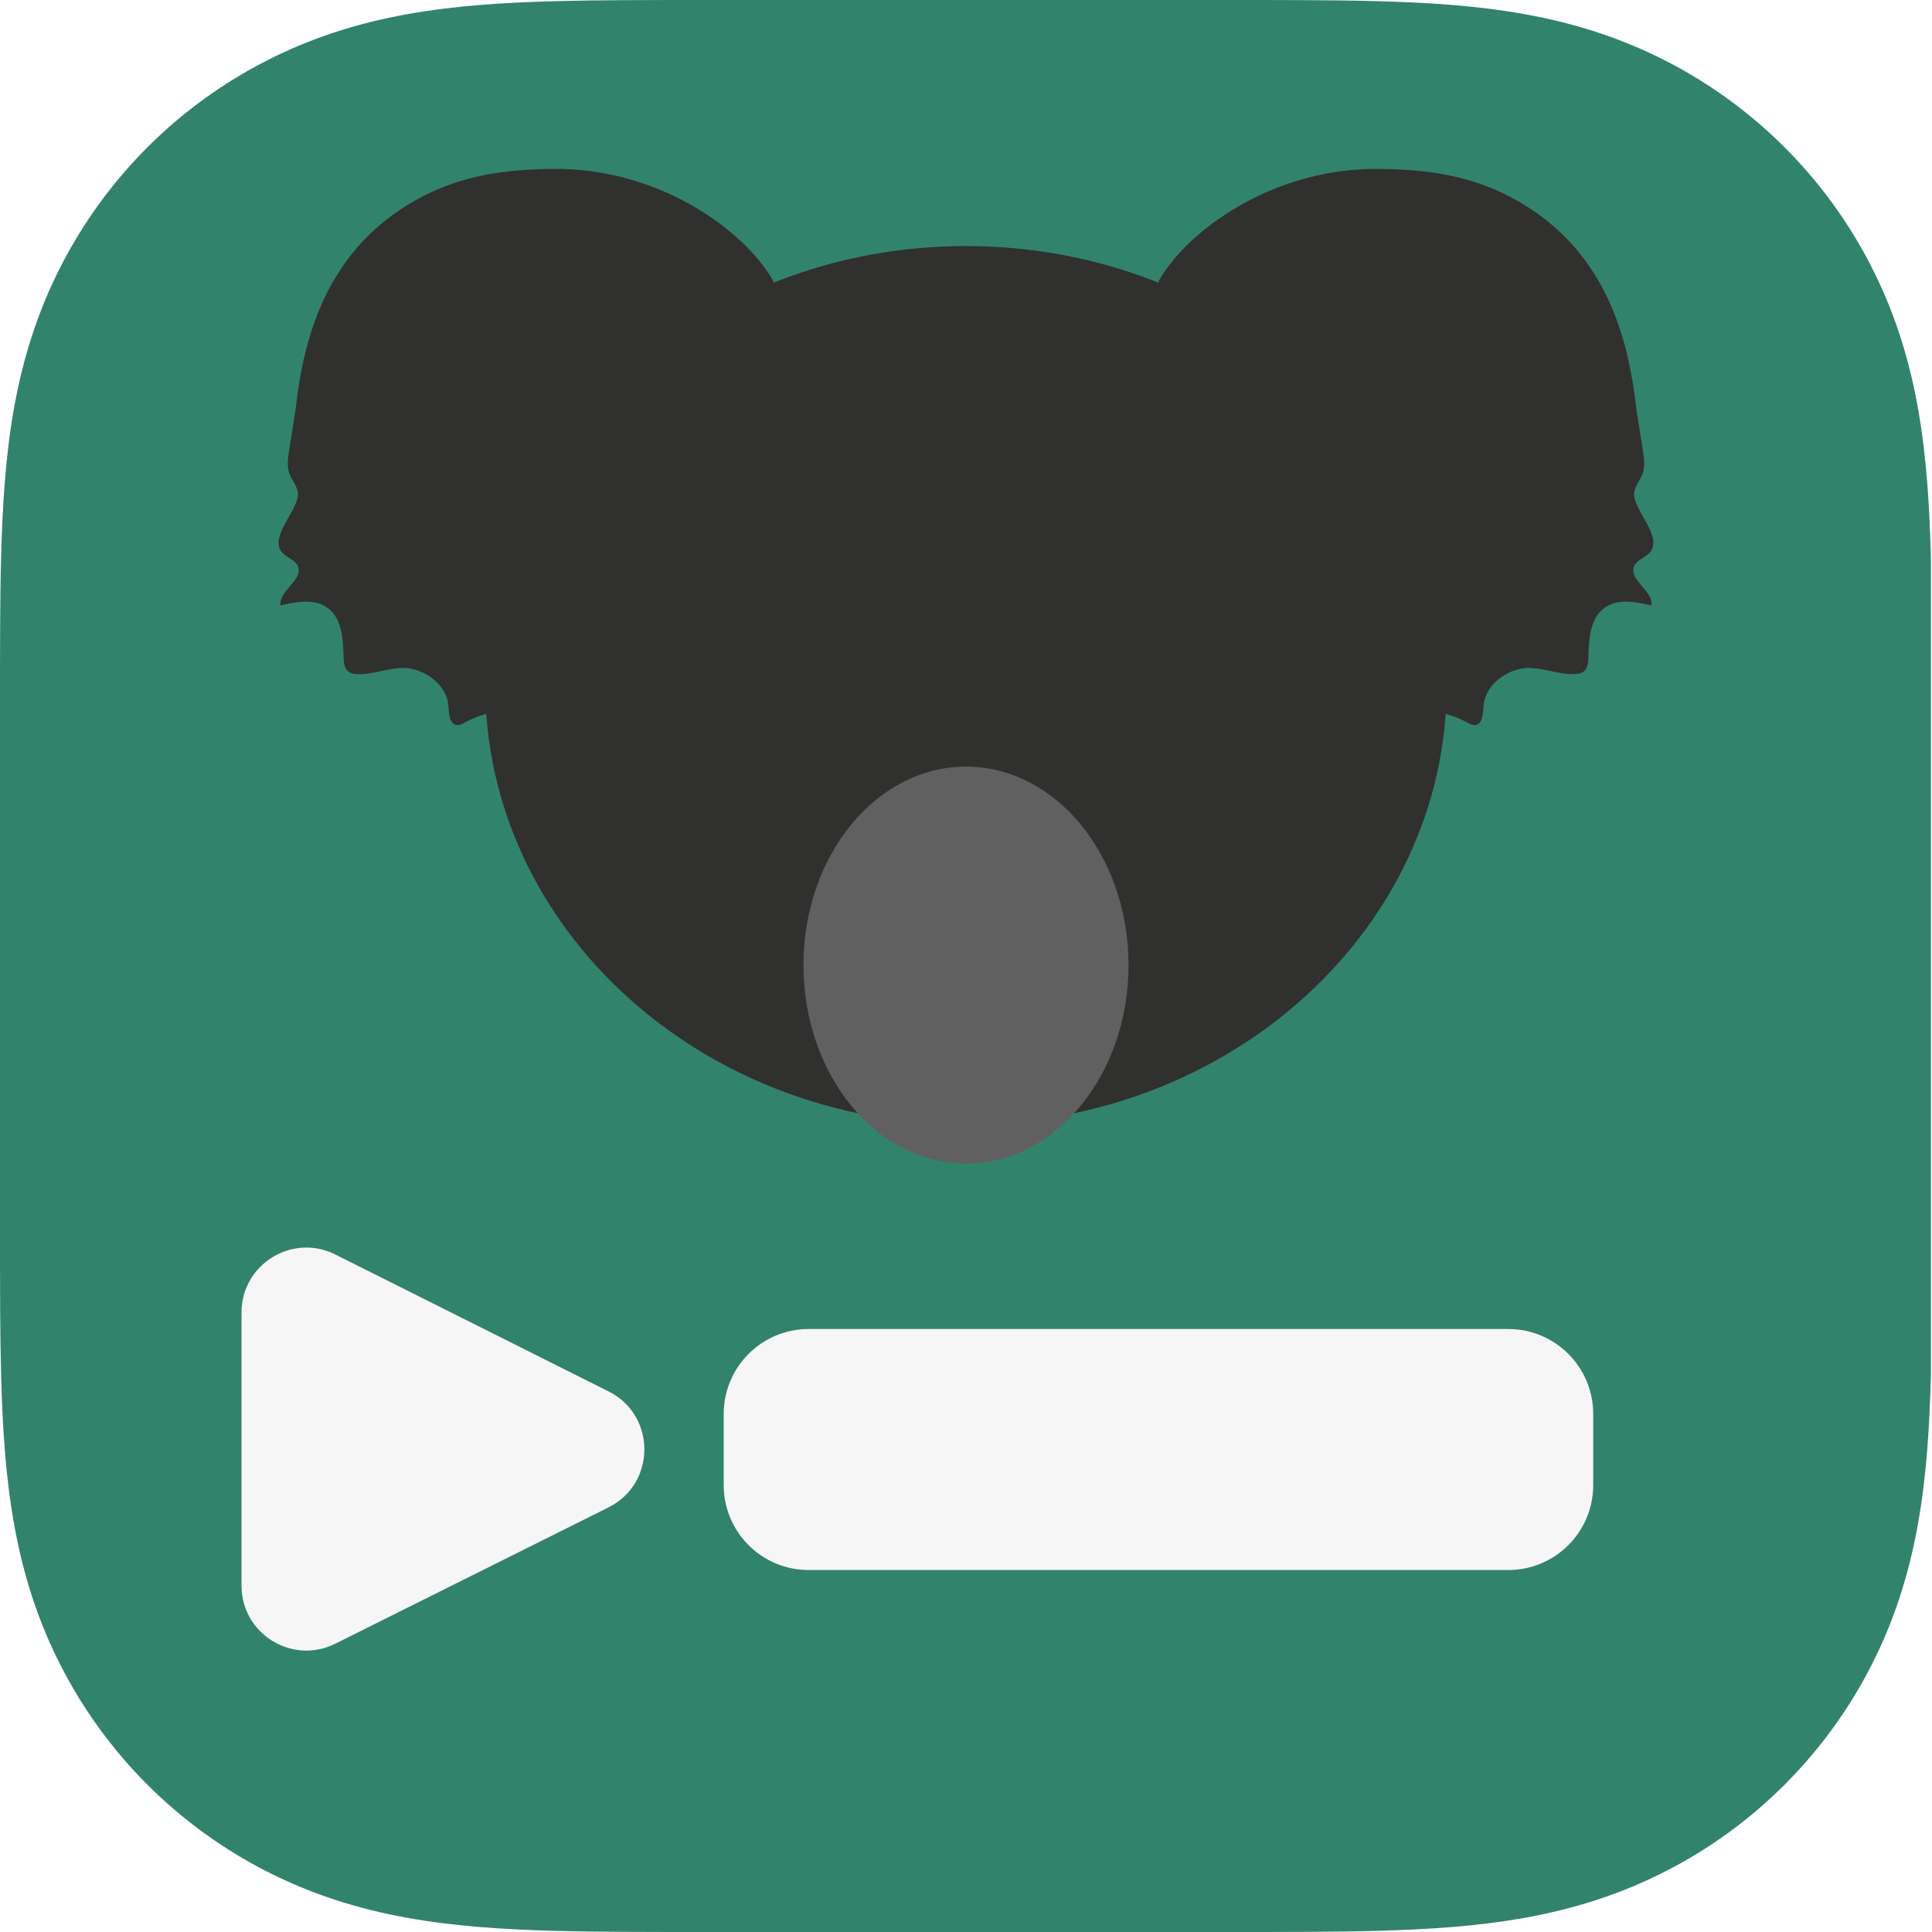
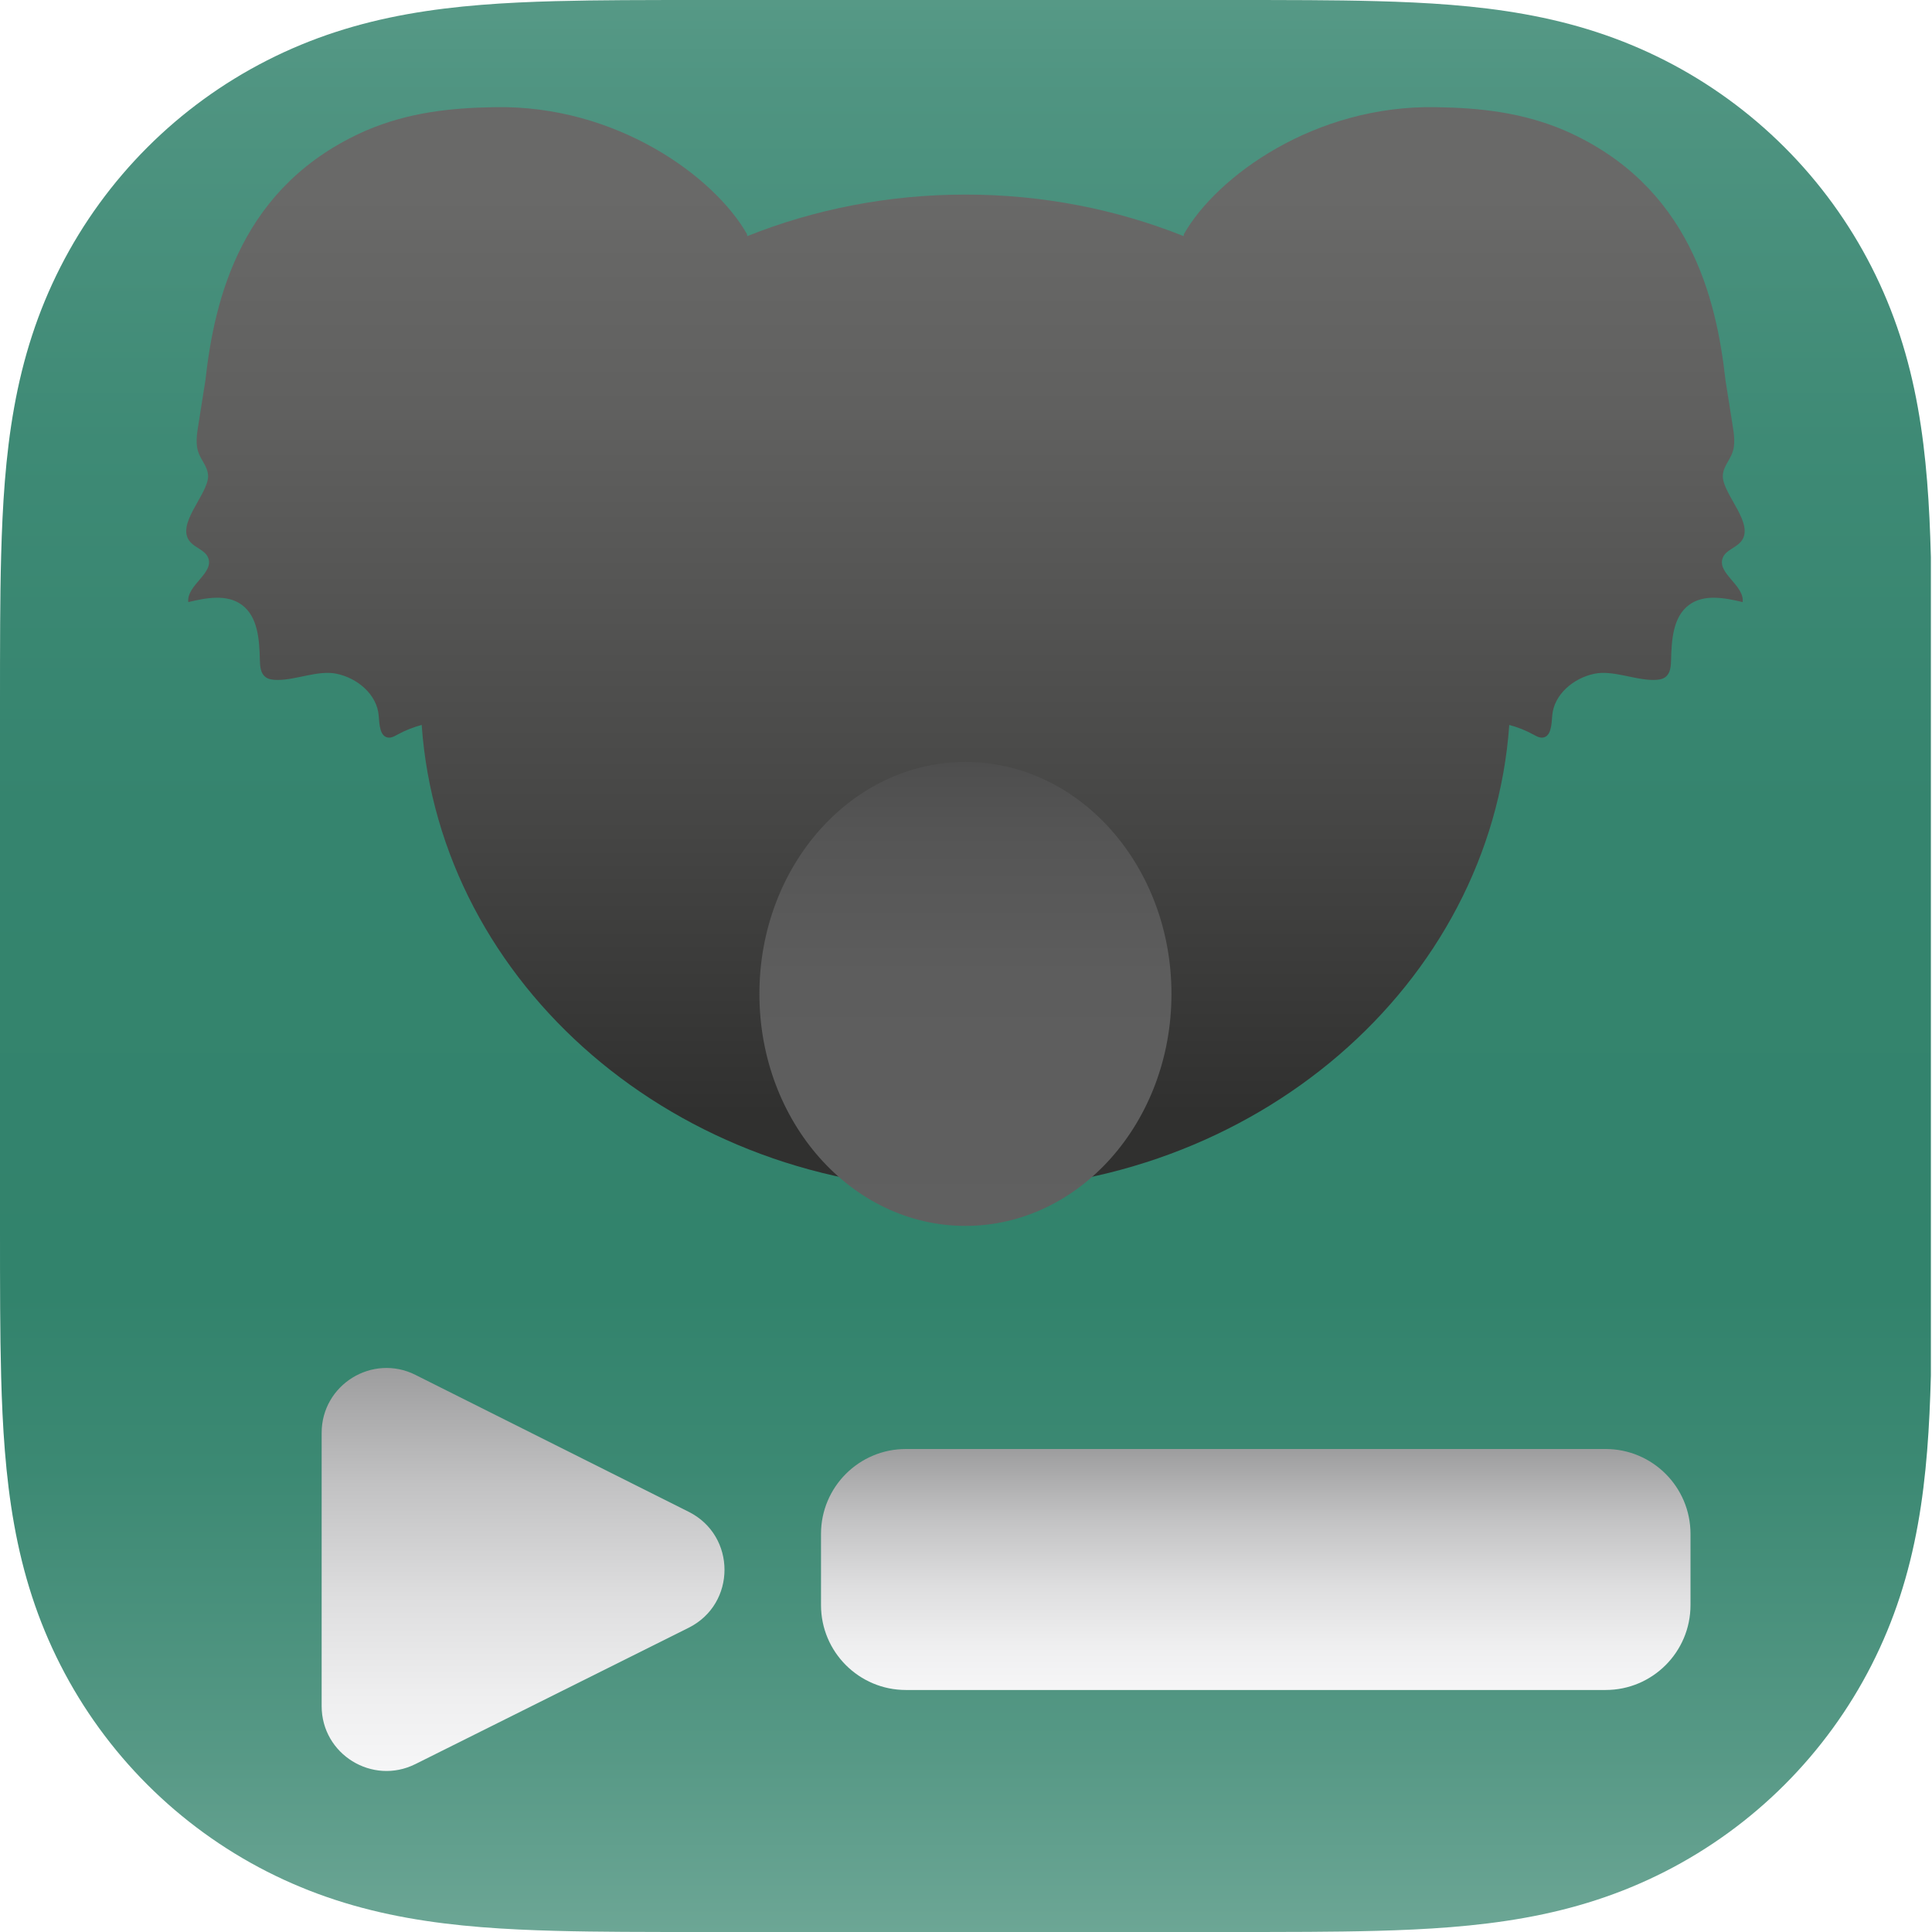
- <svg xmlns="http://www.w3.org/2000/svg" viewBox="0 0 1024 1024">
+ <svg xmlns="http://www.w3.org/2000/svg" xmlns:xlink="http://www.w3.org/1999/xlink" viewBox="0 0 1024 1024">
  <defs>
    <style>
      .cls-1 {
-         fill: #f6f6f7;
+         fill: url(#linear-gradient-5);
      }

      .cls-2 {
-         fill: #606060;
+         fill: url(#linear-gradient-4);
      }

      .cls-3 {
-         fill: #30302f;
+         fill: url(#linear-gradient-3);
      }

      .cls-4 {
-         fill: #32836c;
+         fill: url(#linear-gradient-2);
+       }
+ 
+       .cls-5 {
+         fill: url(#linear-gradient);
      }
    </style>
+     <linearGradient id="linear-gradient" x1="511.7" y1="0" x2="511.7" y2="1024" gradientUnits="userSpaceOnUse">
+       <stop offset="0" stop-color="#569986" />
+       <stop offset=".05" stop-color="#4f9481" />
+       <stop offset=".23" stop-color="#3e8a75" />
+       <stop offset=".42" stop-color="#35846e" />
+       <stop offset=".67" stop-color="#32836c" />
+       <stop offset=".76" stop-color="#3c8973" />
+       <stop offset=".91" stop-color="#579986" />
+       <stop offset="1" stop-color="#6ca695" />
+     </linearGradient>
+     <linearGradient id="linear-gradient-2" x1="511.7" y1="630.89" x2="511.7" y2="56.78" gradientUnits="userSpaceOnUse">
+       <stop offset=".07" stop-color="#30302f" />
+       <stop offset=".33" stop-color="#454544" />
+       <stop offset=".7" stop-color="#5f5f5e" />
+       <stop offset=".92" stop-color="#696968" />
+     </linearGradient>
+     <linearGradient id="linear-gradient-3" x1="511.7" y1="649.75" x2="511.7" y2="403.85" gradientUnits="userSpaceOnUse">
+       <stop offset="0" stop-color="#606060" />
+       <stop offset=".54" stop-color="#5d5d5d" />
+       <stop offset=".85" stop-color="#555" />
+       <stop offset="1" stop-color="#4e4e4e" />
+     </linearGradient>
+     <linearGradient id="linear-gradient-4" x1="277.24" y1="938.67" x2="277.24" y2="725.06" gradientUnits="userSpaceOnUse">
+       <stop offset="0" stop-color="#f6f6f7" />
+       <stop offset=".18" stop-color="#efeff0" />
+       <stop offset=".43" stop-color="#dededf" />
+       <stop offset=".71" stop-color="#c2c2c3" />
+       <stop offset="1" stop-color="#9d9d9e" />
+     </linearGradient>
+     <linearGradient id="linear-gradient-5" x1="665.58" y1="895.73" x2="665.58" y2="768" xlink:href="#linear-gradient-4" />
  </defs>
  <g id="App_Icon_Shape" data-name="App Icon Shape">
-     <path class="cls-4" d="M1023.4,295.11c0-.27-.01-.54-.02-.82-.71-26.13-2.25-52.49-6.89-78.34-4.71-26.22-12.4-50.62-24.53-74.44-11.92-23.41-27.49-44.84-46.07-63.41s-40-34.15-63.41-46.07c-23.82-12.12-48.22-19.82-74.44-24.53-25.84-4.65-52.2-6.18-78.34-6.89-11.99-.33-23.99-.46-35.98-.53C679.48,0,665.24,0,651,0h-278C358.76,0,344.52,0,330.27.08c-12,.07-23.99.21-35.98.53-26.13.71-52.49,2.25-78.34,6.89-26.22,4.71-50.62,12.4-74.44,24.53-23.41,11.92-44.84,27.49-63.41,46.07s-34.15,40-46.07,63.41c-12.12,23.82-19.82,48.22-24.53,74.44-4.65,25.84-6.18,52.2-6.89,78.34-.33,11.99-.46,23.99-.53,35.98C0,344.52,0,358.76,0,373v278c0,14.24,0,28.48.08,42.73.07,12,.21,23.99.53,35.98.71,26.13,2.25,52.49,6.89,78.34,4.71,26.22,12.4,50.62,24.53,74.44,11.92,23.41,27.49,44.84,46.07,63.41s40,34.15,63.41,46.07c23.82,12.12,48.22,19.82,74.44,24.53,25.84,4.65,52.2,6.18,78.34,6.89,11.99.33,23.99.46,35.98.53,14.24.09,28.48.08,42.73.08h278c14.24,0,28.48,0,42.73-.08,12-.07,23.99-.21,35.98-.53,26.13-.71,52.49-2.25,78.34-6.89,26.22-4.71,50.62-12.4,74.44-24.53,23.41-11.92,44.84-27.49,63.41-46.07s34.15-40,46.07-63.41c12.12-23.82,19.82-48.22,24.53-74.44,4.65-25.84,6.18-52.2,6.89-78.34,0-.27.01-.54.02-.82v-433.79Z" />
-   </g>
-   <g id="Head">
-     <ellipse class="cls-3" cx="512" cy="363.19" rx="254.79" ry="232.77" />
+     <path class="cls-5" d="M1023.4,295.11c0-.27-.01-.54-.02-.82-.71-26.13-2.25-52.49-6.89-78.34-4.71-26.22-12.4-50.62-24.53-74.44-11.92-23.41-27.49-44.84-46.07-63.41s-40-34.15-63.41-46.07c-23.82-12.12-48.22-19.82-74.44-24.53-25.84-4.65-52.2-6.18-78.34-6.89-11.99-.33-23.99-.46-35.98-.53C679.48,0,665.24,0,651,0h-278C358.76,0,344.52,0,330.27.08c-12,.07-23.99.21-35.98.53-26.13.71-52.49,2.25-78.34,6.89-26.22,4.71-50.62,12.4-74.44,24.53-23.41,11.92-44.84,27.49-63.41,46.07s-34.15,40-46.07,63.41c-12.12,23.82-19.82,48.22-24.53,74.44-4.65,25.84-6.18,52.2-6.89,78.34-.33,11.99-.46,23.99-.53,35.98C0,344.52,0,358.76,0,373v278c0,14.24,0,28.48.08,42.73.07,12,.21,23.99.53,35.98.71,26.13,2.25,52.49,6.89,78.34,4.71,26.22,12.4,50.62,24.53,74.44,11.92,23.41,27.49,44.84,46.07,63.41s40,34.15,63.41,46.07c23.82,12.12,48.22,19.82,74.44,24.53,25.84,4.65,52.2,6.18,78.34,6.89,11.99.33,23.99.46,35.98.53,14.24.09,28.48.08,42.73.08h278c14.24,0,28.48,0,42.73-.08,12-.07,23.99-.21,35.98-.53,26.13-.71,52.49-2.25,78.34-6.89,26.22-4.71,50.62-12.4,74.44-24.53,23.41-11.92,44.84-27.49,63.41-46.07s34.15-40,46.07-63.41c12.12-23.82,19.82-48.22,24.53-74.44,4.65-25.84,6.18-52.2,6.89-78.34,0-.27.01-.54.02-.82v-433.79Z" />
  </g>
  <g id="Ears">
-     <path class="cls-3" d="M306.68,362.04c-6.84,5.69-10.7,13.24-20.29,14.54-5.43.74-10.94-.03-16.42.07-8.23.16-16.41,2.34-23.63,6.3-1.27.69-2.61,1.47-4.05,1.36-4.13-.3-4.3-6.16-4.63-10.3-.79-9.96-10.05-17.64-19.83-19.6-8.54-1.72-18.73,2.96-27.42,2.92-2.03,0-4.22-.17-5.81-1.45-2.18-1.76-2.44-4.92-2.5-7.72-.22-9.47-.85-20.42-8.5-25.99-6.97-5.07-16.59-3.26-24.96-1.24-.93-7.96,12.46-13.62,9.19-20.94-1.5-3.35-5.77-4.37-8.21-7.1-7.29-8.13,8.24-22.09,8.29-30.87-.19-5.35-4.35-7.92-5.18-13.67-.63-4.66.52-9.09,1.18-13.87.86-5.47,1.89-11.91,2.73-17.25,4.25-38.19,16.68-91.3,75.34-116.88,19.54-8.3,39.13-10.51,60.08-10.82,56.74-1.02,102.46,32.45,117.73,59.26.52,1.66-.15,2.35-.45,5.05-.61,3.47-1.63,9.03-3.11,16.15-9.36,47.66-38.69,153.58-99.35,191.82,0,0-.22.19-.22.19Z" />
-     <path class="cls-3" d="M717.32,362.04c6.84,5.69,10.7,13.24,20.29,14.54,5.43.74,10.94-.03,16.42.07,8.23.16,16.41,2.34,23.63,6.3,1.27.69,2.61,1.47,4.05,1.36,4.13-.3,4.3-6.16,4.63-10.3.79-9.96,10.05-17.64,19.83-19.6,8.54-1.72,18.73,2.96,27.42,2.92,2.03,0,4.22-.17,5.81-1.45,2.18-1.76,2.44-4.92,2.5-7.72.22-9.47.85-20.42,8.5-25.99,6.97-5.07,16.59-3.26,24.96-1.24.93-7.96-12.46-13.62-9.19-20.94,1.5-3.35,5.77-4.37,8.21-7.1,7.29-8.13-8.24-22.09-8.29-30.87.19-5.35,4.35-7.92,5.18-13.67.63-4.66-.52-9.09-1.18-13.87-.86-5.47-1.89-11.91-2.73-17.25-4.25-38.19-16.68-91.3-75.34-116.88-19.54-8.3-39.13-10.51-60.08-10.82-56.74-1.02-102.46,32.45-117.73,59.26-.52,1.66.15,2.35.45,5.05.61,3.47,1.63,9.03,3.11,16.15,9.36,47.66,38.69,153.58,99.35,191.82,0,0,.22.19.22.19Z" />
+     <path class="cls-4" d="M913.2,295.39c1.69-3.79,6.54-4.96,9.31-8.05,8.26-9.22-9.34-25.05-9.4-35,.22-6.06,4.93-8.98,5.87-15.5.72-5.29-.59-10.31-1.34-15.72-.98-6.2-2.14-13.51-3.09-19.55-4.82-43.3-18.91-103.51-85.41-132.5-22.15-9.41-44.36-11.92-68.11-12.27-64.33-1.16-116.15,36.79-133.47,67.18-.14.43-.19.81-.21,1.17-35.41-14.15-74.52-22.02-115.64-22.02s-80.23,7.87-115.64,22.02c-.01-.36-.07-.73-.21-1.17-17.32-30.39-69.14-68.34-133.47-67.18-23.75.35-45.96,2.85-68.11,12.27-66.49,28.99-80.59,89.2-85.41,132.5-.95,6.05-2.12,13.35-3.09,19.55-.75,5.41-2.06,10.43-1.34,15.72.94,6.52,5.65,9.43,5.87,15.5-.06,9.95-17.66,25.78-9.4,35,2.77,3.09,7.61,4.26,9.31,8.05,3.71,8.29-11.47,14.71-10.42,23.74,9.49-2.3,20.4-4.35,28.3,1.4,8.67,6.31,9.39,18.73,9.64,29.46.07,3.17.37,6.76,2.84,8.75,1.8,1.45,4.28,1.63,6.58,1.64,9.85.04,21.4-5.26,31.08-3.31,11.08,2.23,21.58,10.93,22.48,22.22.37,4.69.57,11.33,5.25,11.67,1.63.12,3.15-.76,4.59-1.55,4.08-2.24,8.44-3.98,12.94-5.18,9.72,137.7,135.03,246.65,288.22,246.65s278.5-108.95,288.22-246.65c4.5,1.2,8.86,2.94,12.94,5.18,1.44.79,2.95,1.66,4.59,1.55,4.68-.34,4.88-6.98,5.25-11.67.89-11.29,11.39-19.99,22.48-22.22,9.68-1.94,21.23,3.36,31.08,3.31,2.31-.01,4.79-.19,6.58-1.64,2.47-1.99,2.77-5.58,2.84-8.75.25-10.73.97-23.15,9.64-29.46,7.9-5.75,18.81-3.7,28.3-1.4,1.06-9.03-14.12-15.44-10.42-23.74Z" />
  </g>
  <g id="Nose">
-     <ellipse class="cls-2" cx="512" cy="511.52" rx="86.15" ry="105.19" />
-     <path class="cls-1" d="M177.76,664.93l144.8,72.55c25.32,12.69,25.29,48.83-.05,61.47l-144.8,72.24c-22.85,11.4-49.7-5.22-49.7-30.75v-144.8c0-25.56,26.91-42.17,49.76-30.72Z" />
-     <rect class="cls-1" x="383.58" y="704.41" width="460.85" height="127.73" rx="45" ry="45" />
+     <ellipse class="cls-3" cx="511.7" cy="526.8" rx="109.2" ry="122.95" />
+     <path class="cls-2" d="M220.23,728.74l144.8,72.55c25.32,12.69,25.29,48.83-.05,61.47l-144.8,72.24c-22.85,11.4-49.7-5.22-49.7-30.75v-144.8c0-25.56,26.91-42.17,49.76-30.72Z" />
+     <rect class="cls-1" x="435.15" y="768" width="460.85" height="127.73" rx="45" ry="45" />
  </g>
</svg>
